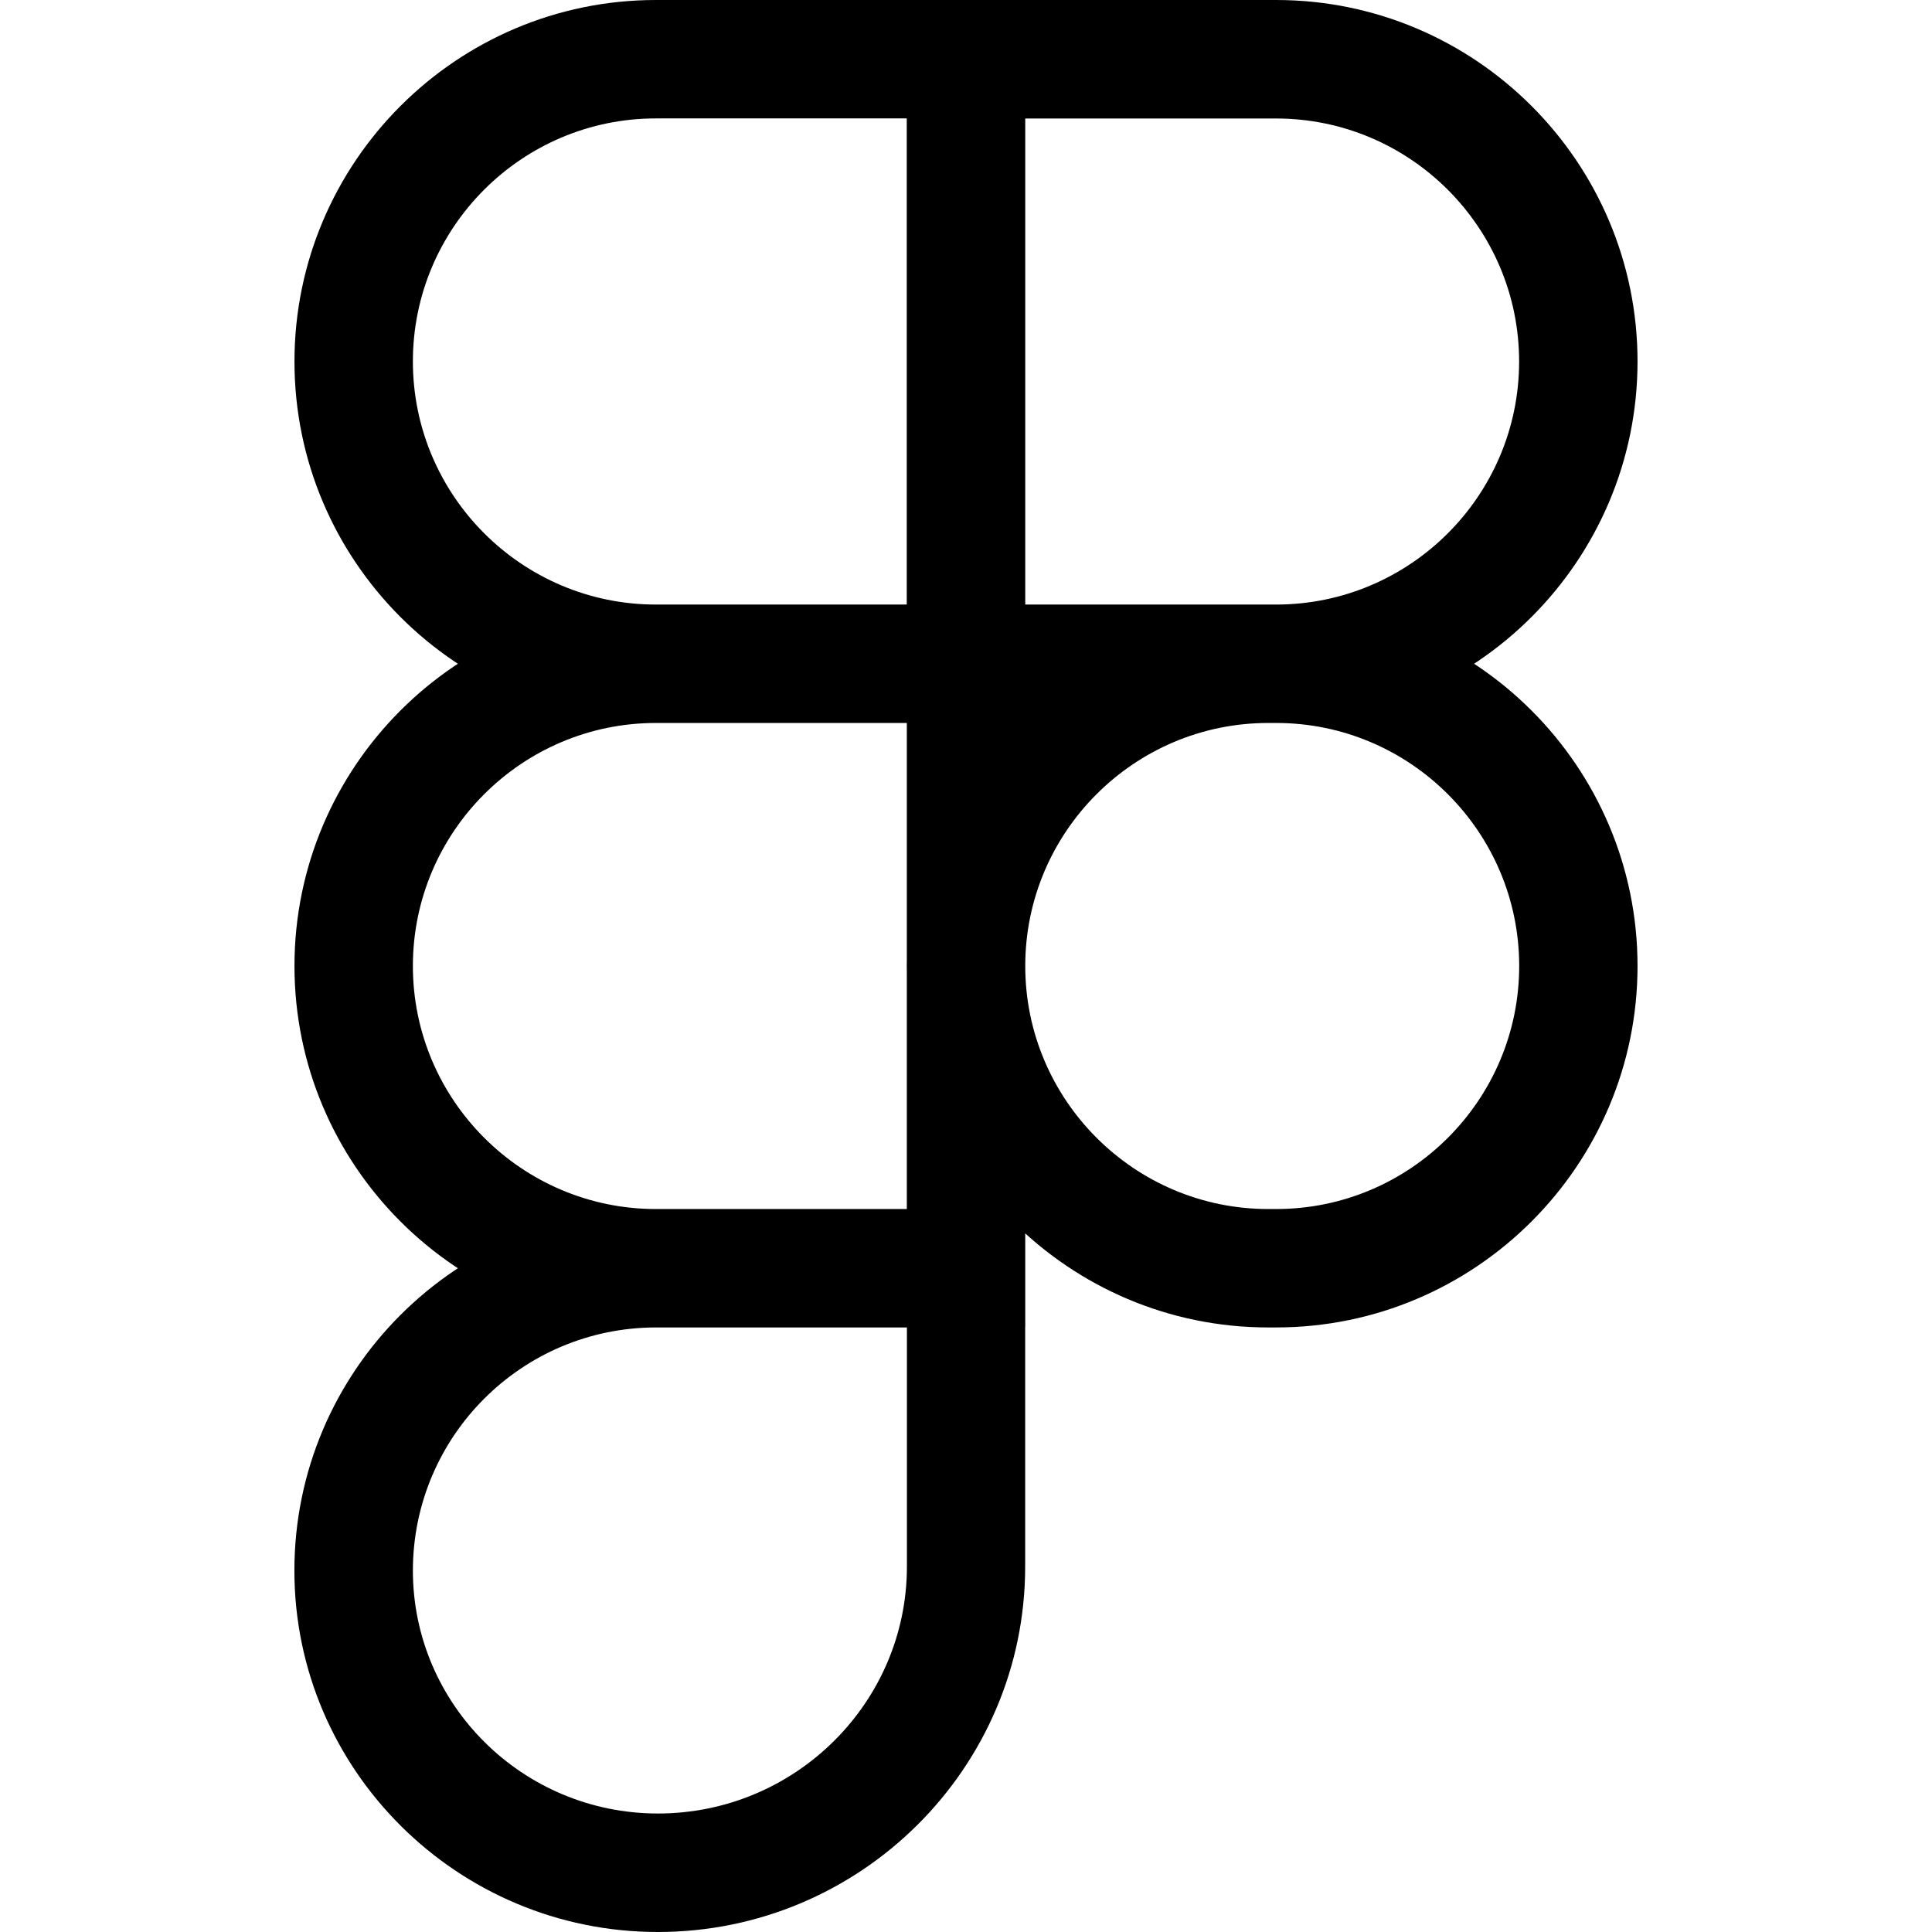
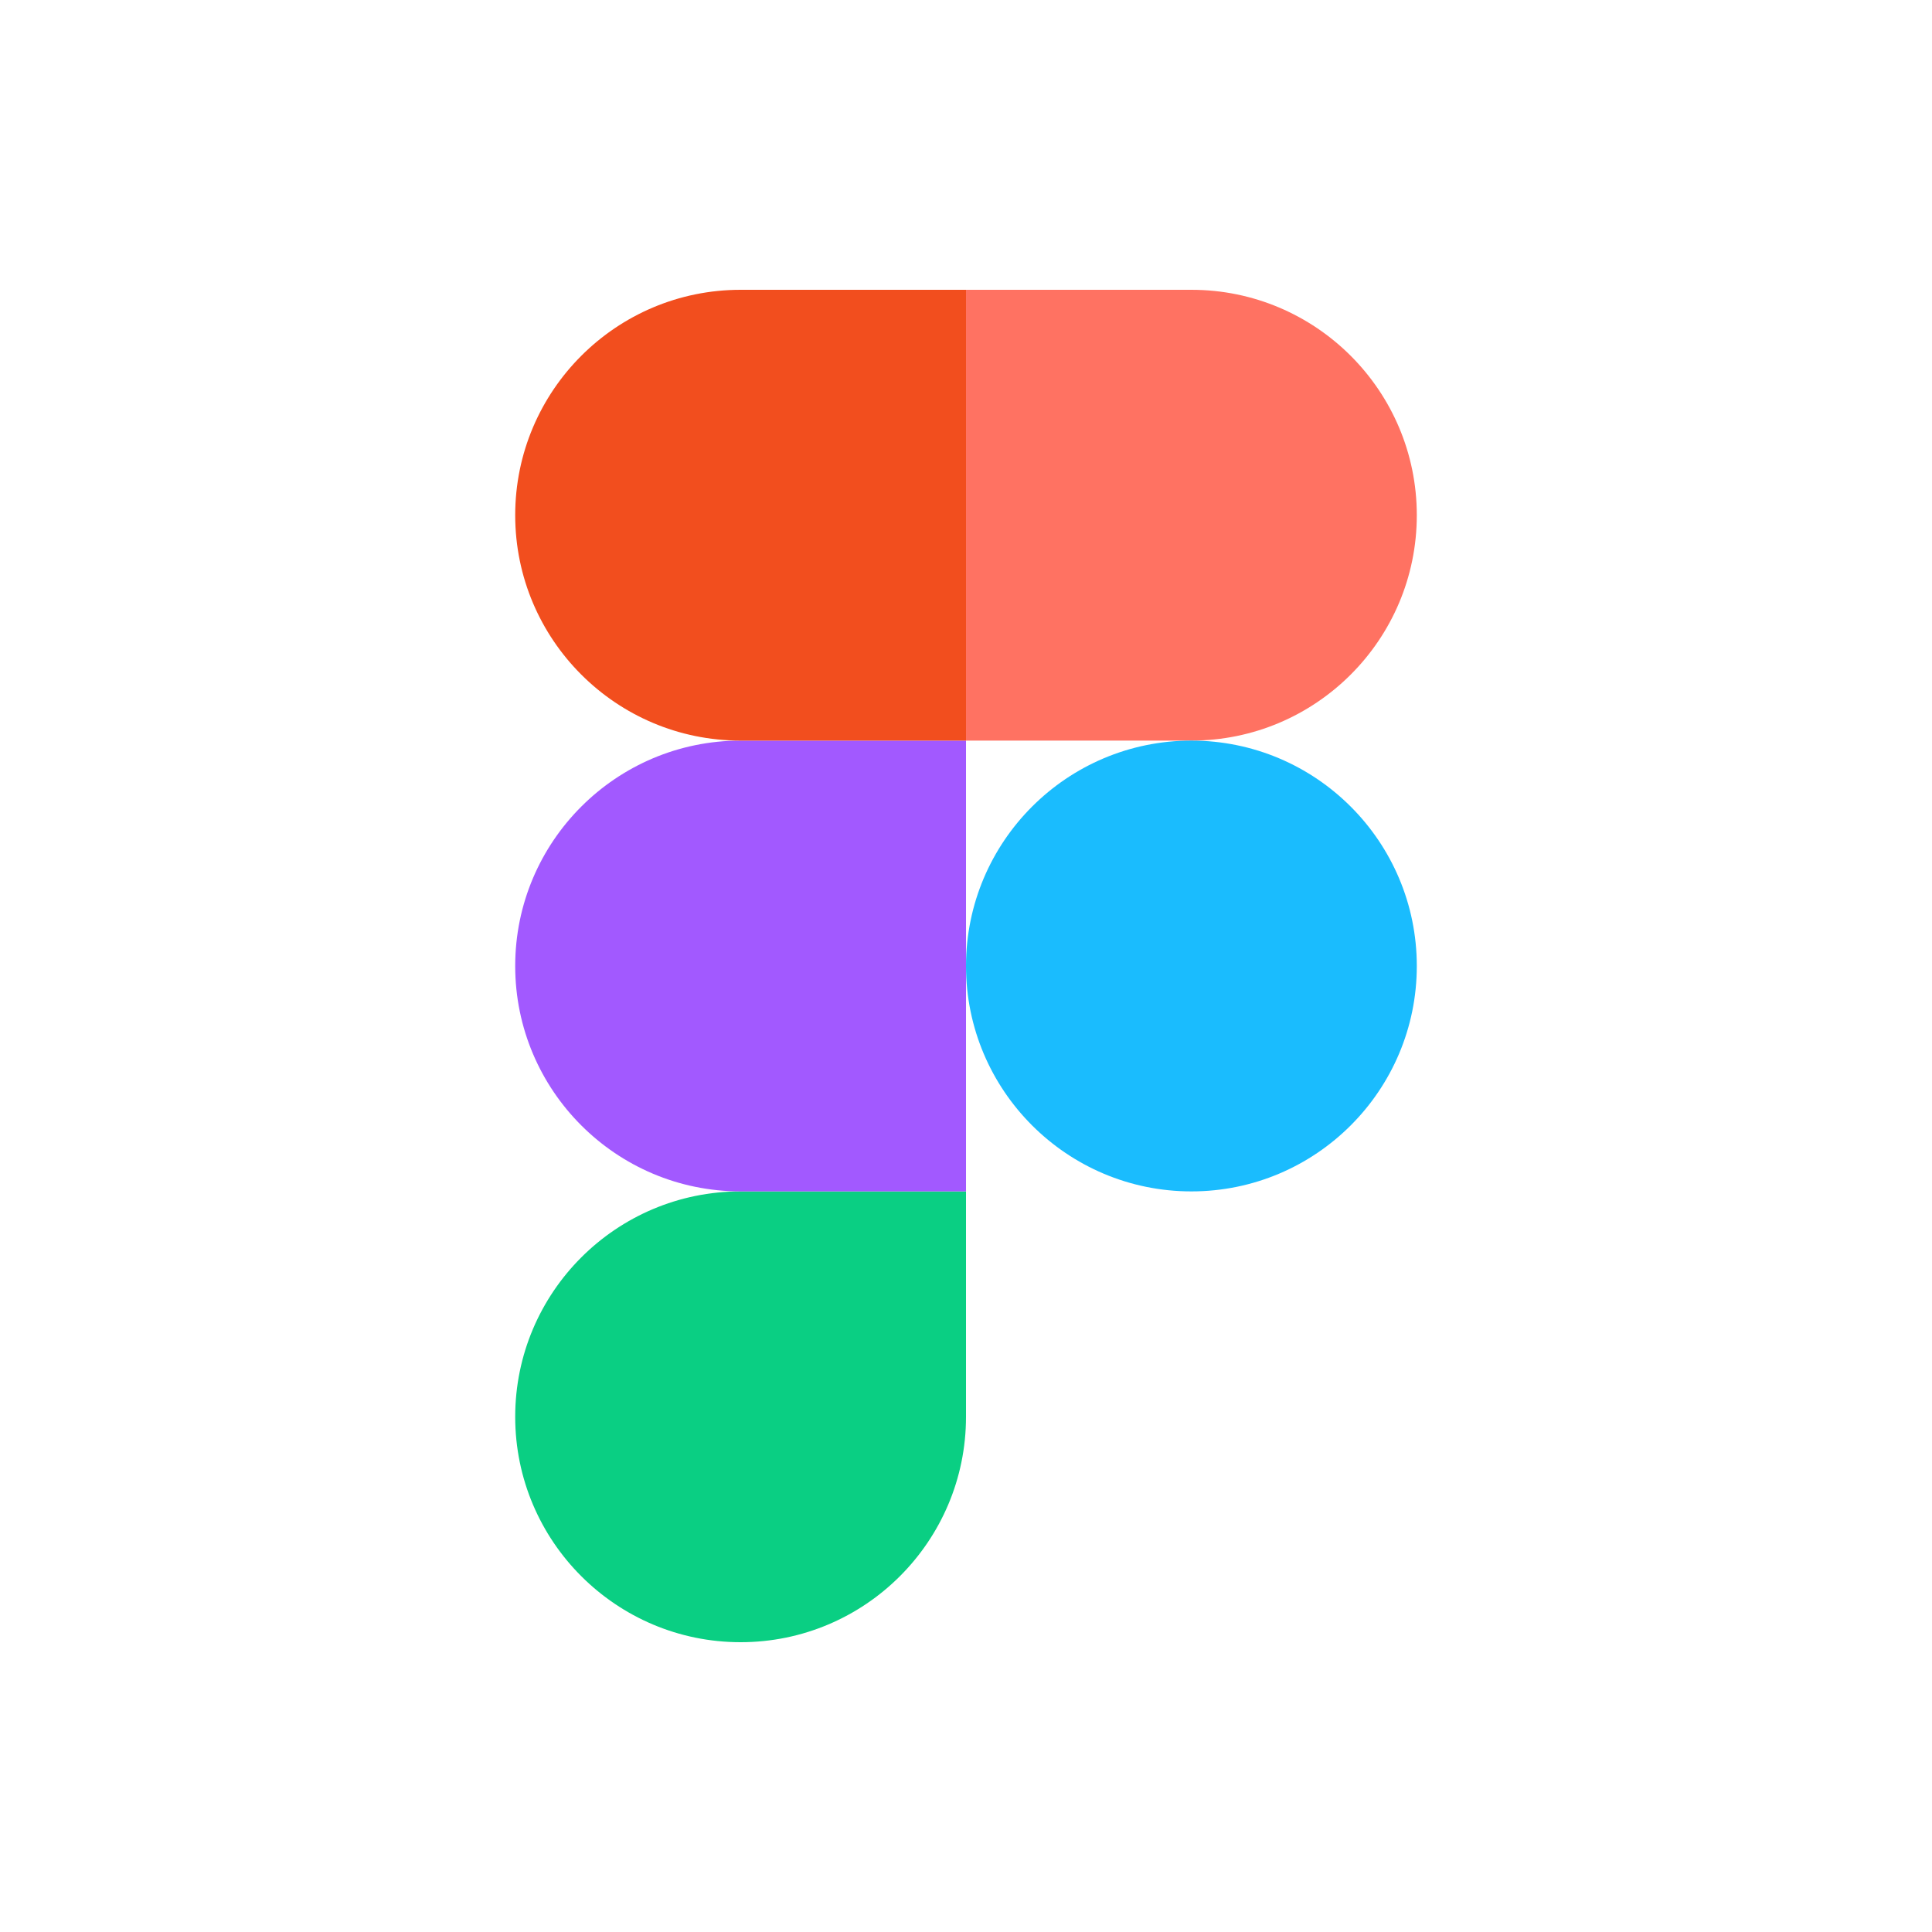
- <svg xmlns="http://www.w3.org/2000/svg" viewBox="0 0 24 24" fill="currentColor">
-   <path d="M15.852 8.981h-4.588V0h4.588c2.476 0 4.49 2.014 4.49 4.49s-2.014 4.491-4.49 4.491zM12.735 7.51h3.117c1.665 0 3.019-1.355 3.019-3.019s-1.355-3.019-3.019-3.019h-3.117V7.51zm0 1.471H8.148c-2.476 0-4.49-2.014-4.49-4.49S5.672 0 8.148 0h4.588v8.981zm-4.587-7.51c-1.665 0-3.019 1.355-3.019 3.019s1.354 3.02 3.019 3.02h3.117V1.471H8.148zm4.587 15.019H8.148c-2.476 0-4.49-2.014-4.49-4.49s2.014-4.49 4.49-4.49h4.588v8.98zM8.148 8.981c-1.665 0-3.019 1.355-3.019 3.019s1.355 3.019 3.019 3.019h3.117V8.981H8.148zM8.172 24c-2.489 0-4.515-2.014-4.515-4.49s2.014-4.49 4.49-4.49h4.588v4.441c0 2.503-2.047 4.539-4.563 4.539zm-.024-7.51a3.023 3.023 0 0 0-3.019 3.019c0 1.665 1.365 3.019 3.044 3.019 1.705 0 3.093-1.376 3.093-3.068v-2.97H8.148zm7.704 0h-.098c-2.476 0-4.49-2.014-4.49-4.49s2.014-4.49 4.49-4.49h.098c2.476 0 4.49 2.014 4.49 4.49s-2.014 4.49-4.49 4.49zm-.097-7.509c-1.665 0-3.019 1.355-3.019 3.019s1.355 3.019 3.019 3.019h.098c1.665 0 3.019-1.355 3.019-3.019s-1.355-3.019-3.019-3.019h-.098" />
+ <svg xmlns="http://www.w3.org/2000/svg" viewBox="-146.286 -82.286 548.571 548.571" version="1.1">
+   <g>
+     <path d="M64,384 C99.328,384 128,355.328 128,320 L128,256 L64,256 C28.672,256 0,284.672 0,320 C0,355.328 28.672,384 64,384 Z" fill="#0ACF83" />
+     <path d="M0,192 C0,156.672 28.672,128 64,128 L128,128 L128,256 L64,256 C28.672,256 0,227.328 0,192 Z" fill="#A259FF" />
+     <path d="M0,64 C0,28.672 28.672,0 64,0 L128,0 L128,128 L64,128 C28.672,128 0,99.328 0,64 Z" fill="#F24E1E" />
+     <path d="M128,0 L192,0 C227.328,0 256,28.672 256,64 C256,99.328 227.328,128 192,128 L128,128 L128,0 Z" fill="#FF7262" />
+     <path d="M256,192 C256,227.328 227.328,256 192,256 C156.672,256 128,227.328 128,192 C128,156.672 156.672,128 192,128 C227.328,128 256,156.672 256,192 Z" fill="#1ABCFE" />
+   </g>
</svg>
